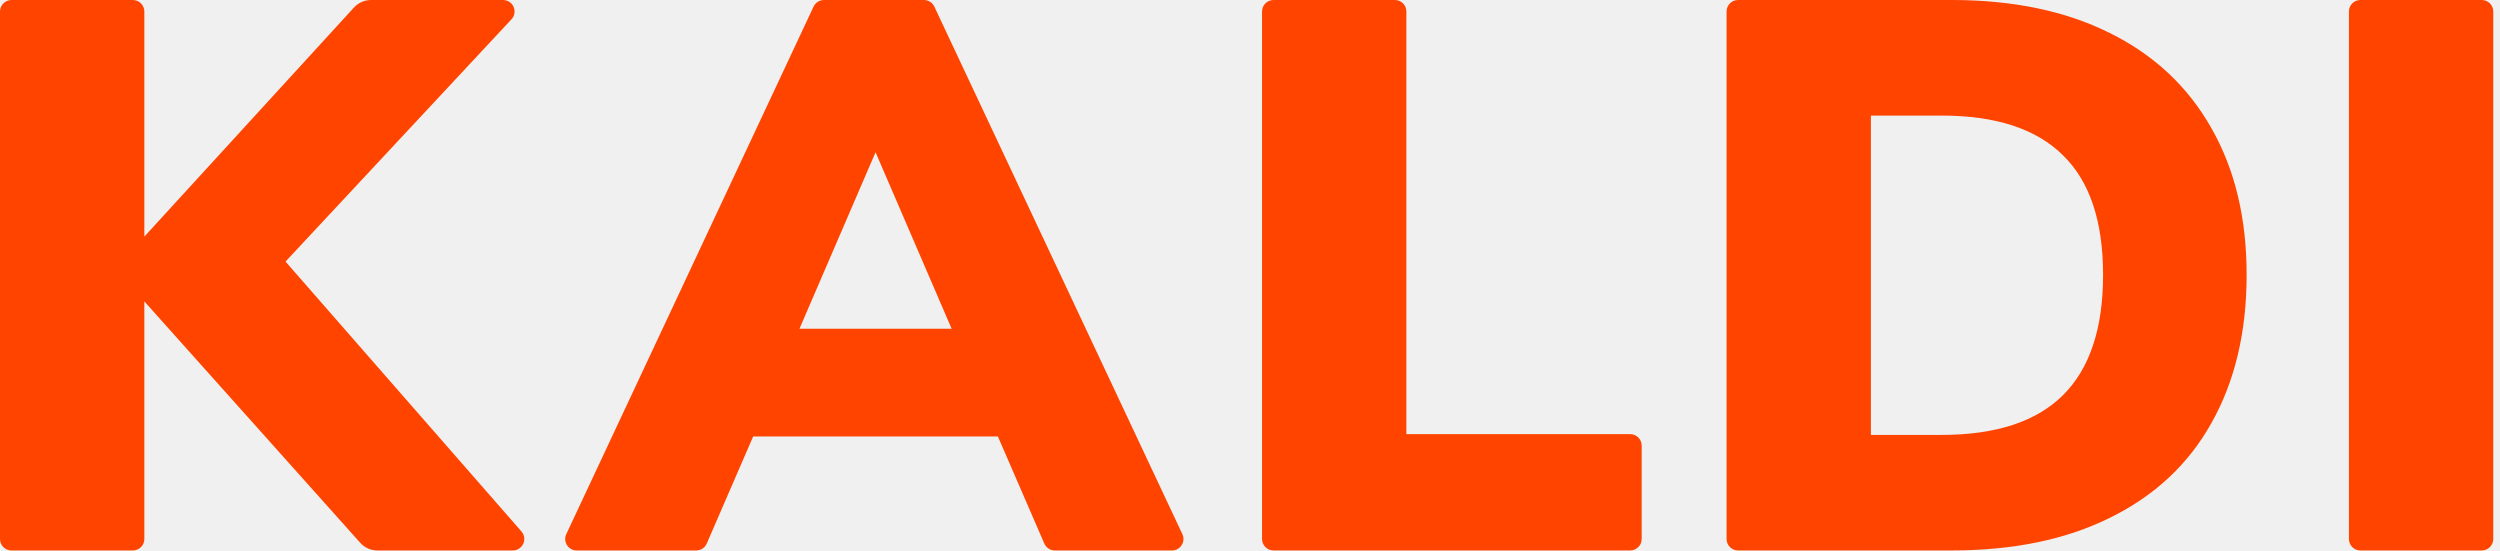
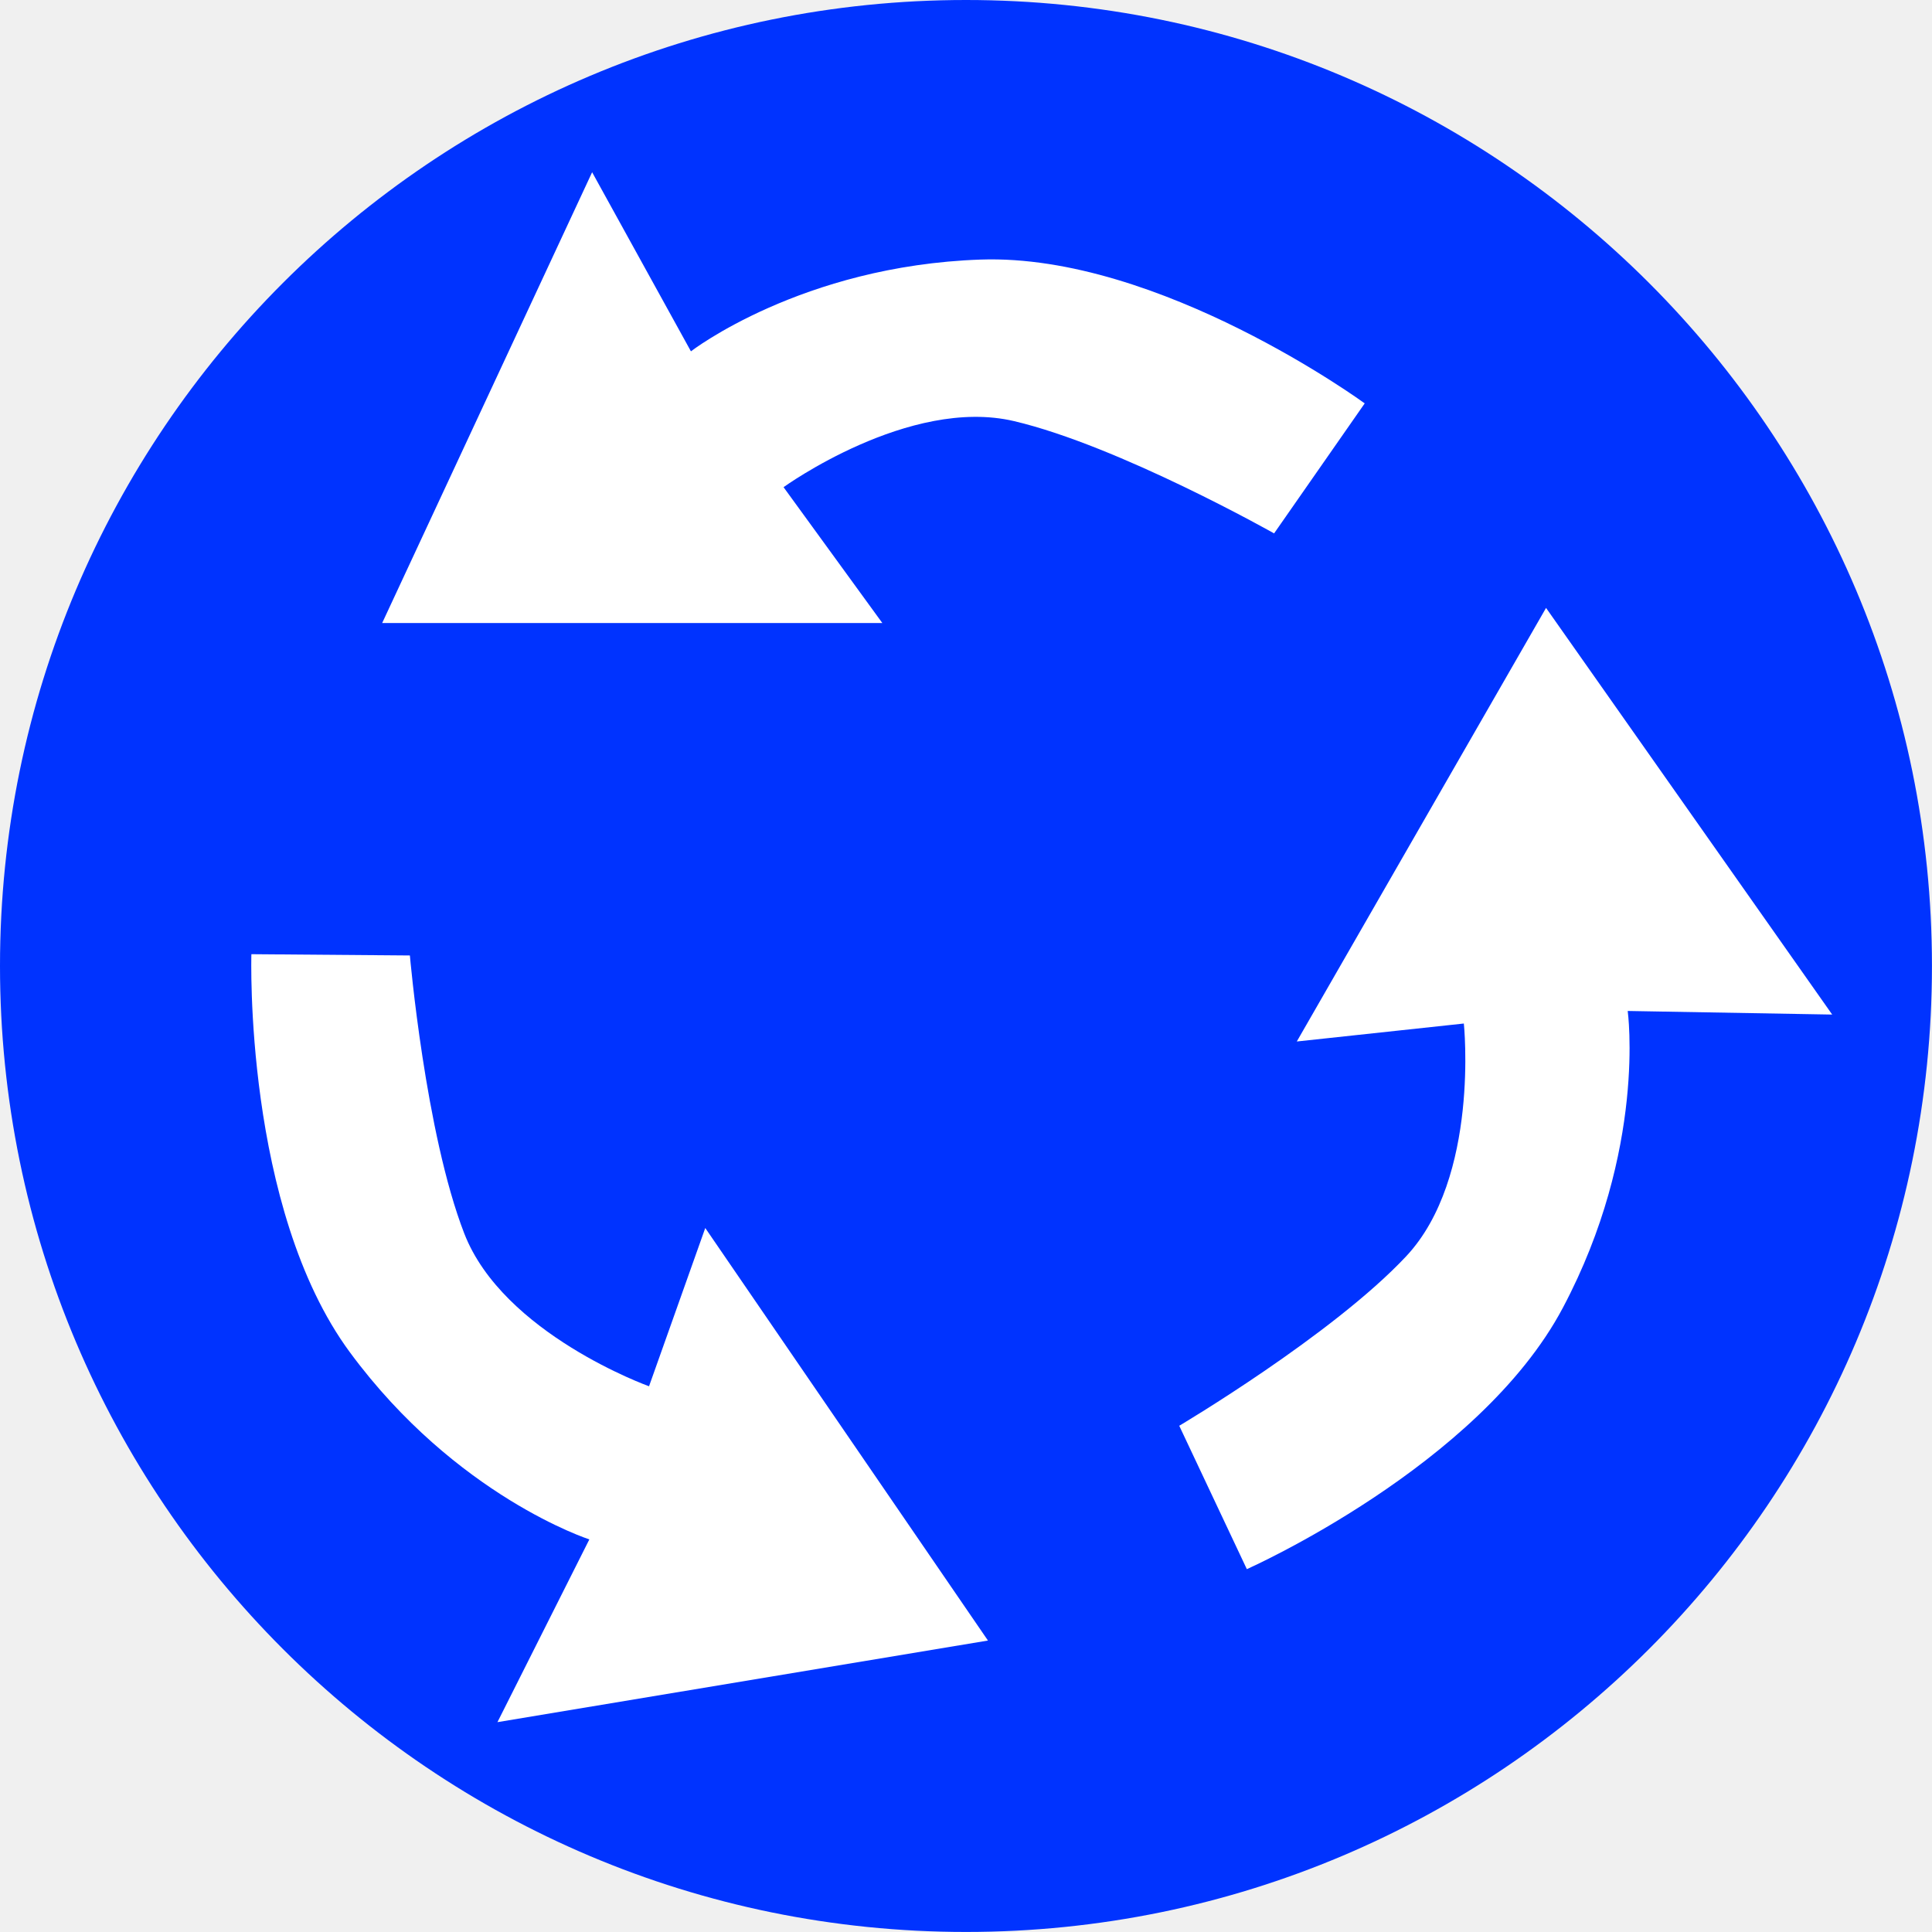
- <svg xmlns="http://www.w3.org/2000/svg" xmlns:xlink="http://www.w3.org/1999/xlink" viewBox="0 0 109 24">
-   <g transform="translate(-1470)">
-     <g style="mix-blend-mode:normal" transform="translate(1470)" fill="#f40">
-       <use xlink:href="#b" style="mix-blend-mode:normal" />
-       <use xlink:href="#c" style="mix-blend-mode:normal" />
-       <use xlink:href="#d" style="mix-blend-mode:normal" />
-       <use xlink:href="#e" style="mix-blend-mode:normal" />
-       <use xlink:href="#f" style="mix-blend-mode:normal" />
-     </g>
-   </g>
-   <defs>
-     <path id="b" d="M22.735 23.171c.283.323.053.829-.376.829h-5.907c-.285 0-.556-.121-.745-.333l-9.414-10.526v10.36c0 .276-.224.5-.5.5h-5.293c-.276 0-.5-.224-.5-.5v-23c0-.276.224-.5.5-.5h5.293c.276 0 .5.224.5.5v9.815l9.141-9.99c.19-.207.457-.325.738-.325h5.762c.437 0 .664.521.366.841l-9.851 10.563 10.287 11.767z" />
-     <path id="c" d="M45.991 24c-.199 0-.38-.118-.459-.301l-2.024-4.669h-10.67l-2.024 4.669c-.079.183-.259.301-.459.301h-5.212c-.366 0-.608-.381-.453-.712l10.782-23c.082-.176.259-.288.453-.288h4.358c.194 0 .37.112.453.287l10.815 23c.156.332-.086.713-.452.713h-5.108zm-11.135-9.668h6.635l-3.317-7.694-3.317 7.694z" />
-     <path id="d" d="M55.525 24c-.276 0-.5-.224-.5-.5v-23c0-.276.224-.5.5-.5h5.293c.276 0 .5.224.5.5v18.428h9.759c.276 0 .5.224.5.5v4.072c0 .276-.224.5-.5.5h-15.552z" />
-     <path id="e" d="M75.279.5c0-.276.224-.5.5-.5h9.315c2.667 0 4.959.477 6.874 1.43 1.938.953 3.42 2.338 4.446 4.153 1.026 1.793 1.539 3.926 1.539 6.4 0 2.496-.513 4.652-1.539 6.468-1.003 1.793-2.474 3.166-4.412 4.119-1.915.953-4.218 1.43-6.908 1.43h-9.315c-.276 0-.5-.224-.5-.5v-23zm9.37 18.462c2.371 0 4.138-.579 5.301-1.736 1.163-1.157 1.744-2.905 1.744-5.242 0-2.338-.581-4.074-1.744-5.209-1.163-1.157-2.93-1.736-5.301-1.736h-3.078v13.923h3.078z" />
-     <path id="f" d="M102.913 24c-.276 0-.5-.224-.5-.5v-23c0-.276.224-.5.5-.5h5.293c.276 0 .5.224.5.5v23c0 .276-.224.5-.5.5h-5.293z" />
-   </defs>
+ <svg xmlns="http://www.w3.org/2000/svg" enable-background="new 0 0 42.469 42.469" viewBox="0 0 42.469 42.469">
+   <path d="m42.468 21.234a21.234 21.234 0 1 0 -42.468 0 21.234 21.234 0 1 0 42.468 0" fill="#03f" />
+   <path d="m29.999 8.867s-4.508-3.297-8.444-3.161-6.367 2.017-6.367 2.017l-2.172-3.937-4.615 9.909h10.994l-2.171-2.986s2.759-1.995 5.067-1.452 5.716 2.468 5.716 2.468l1.992-2.858z" fill="#fff" />
+   <path d="m5.526 20.975s-0.171 5.583 2.166 8.752 5.263 4.112 5.263 4.112l-2.02 4.017 10.782-1.794-6.214-9.068-1.236 3.479s-3.205-1.149-4.062-3.36-1.195-6.11-1.195-6.11l-3.484-0.028z" fill="#fff" />
+   <path d="m27.408 34.493s5.105-2.266 6.947-5.746c1.845-3.479 1.425-6.524 1.425-6.524l4.495 0.079-6.29-8.939-5.479 9.531 3.672-0.395s0.354 3.387-1.268 5.117-4.988 3.725-4.988 3.725l1.486 3.152z" fill="#fff" />
</svg>
